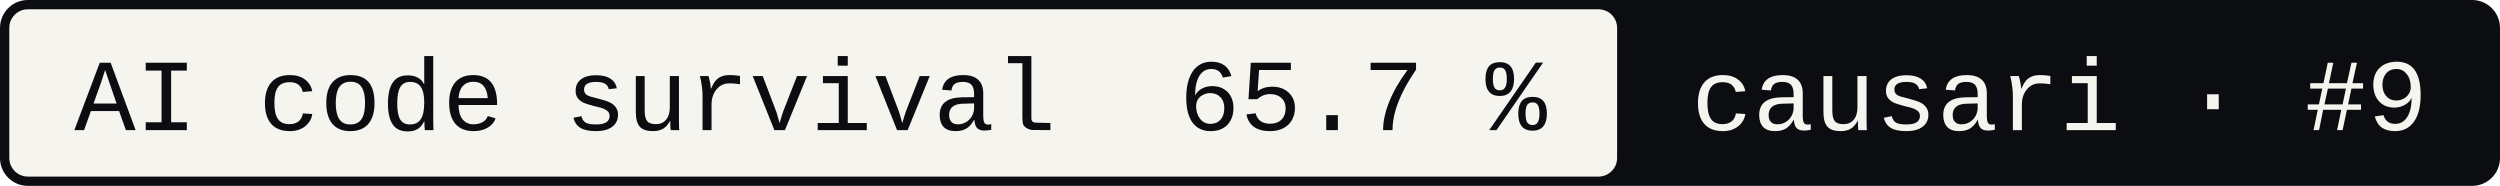
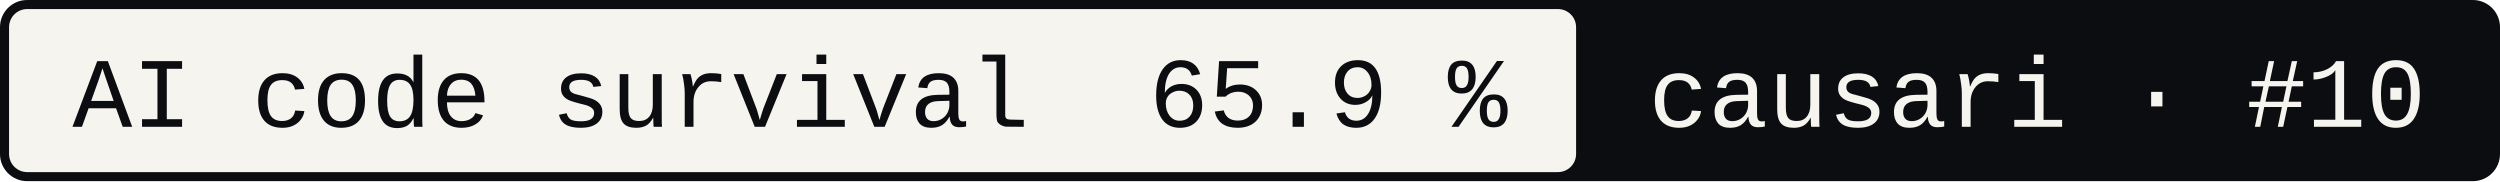
- <svg xmlns="http://www.w3.org/2000/svg" width="269" height="20" viewBox="0 0 269 20" role="img" aria-label="youknowone/pyre: In Survival Report #9 (2026-11-09, method v6): 2,135,536 of 3,248,295 lines introduced by 2,661 AI-tagged commits are still at HEAD, 65.7 %. causari.dev">
-   <rect width="269" height="20" rx="3" fill="#0b0d10" />
+ <svg xmlns="http://www.w3.org/2000/svg" width="276" height="20" viewBox="0 0 276 20" role="img" aria-label="youknowone/pyre: In Survival Report #10 (2026-11-16, method v6): 2,283,744 of 3,464,171 lines introduced by 2,828 AI-tagged commits are still at HEAD, 65.9 %. causari.dev">
+   <rect width="276" height="20" rx="3" fill="#0b0d10" />
  <rect x="1" y="1" width="173" height="18" rx="2" fill="#f5f4ef" />
  <g font-family="ui-monospace,'JetBrains Mono','SF Mono','Cascadia Mono',Menlo,Consolas,'Liberation Mono',monospace" font-size="11" text-rendering="geometricPrecision">
-     <text x="8" y="14" fill="#0b0d10" textLength="158" lengthAdjust="spacingAndGlyphs" xml:space="preserve">AI code survival  65.7 %</text>
-     <text x="182" y="14" fill="#f5f4ef" textLength="79" lengthAdjust="spacingAndGlyphs" xml:space="preserve">causari · #9</text>
+     <text x="8" y="14" fill="#0b0d10" textLength="158" lengthAdjust="spacingAndGlyphs" xml:space="preserve">AI code survival  65.9 %</text>
+     <text x="182" y="14" fill="#f5f4ef" textLength="86" lengthAdjust="spacingAndGlyphs" xml:space="preserve">causari · #10</text>
  </g>
</svg>
